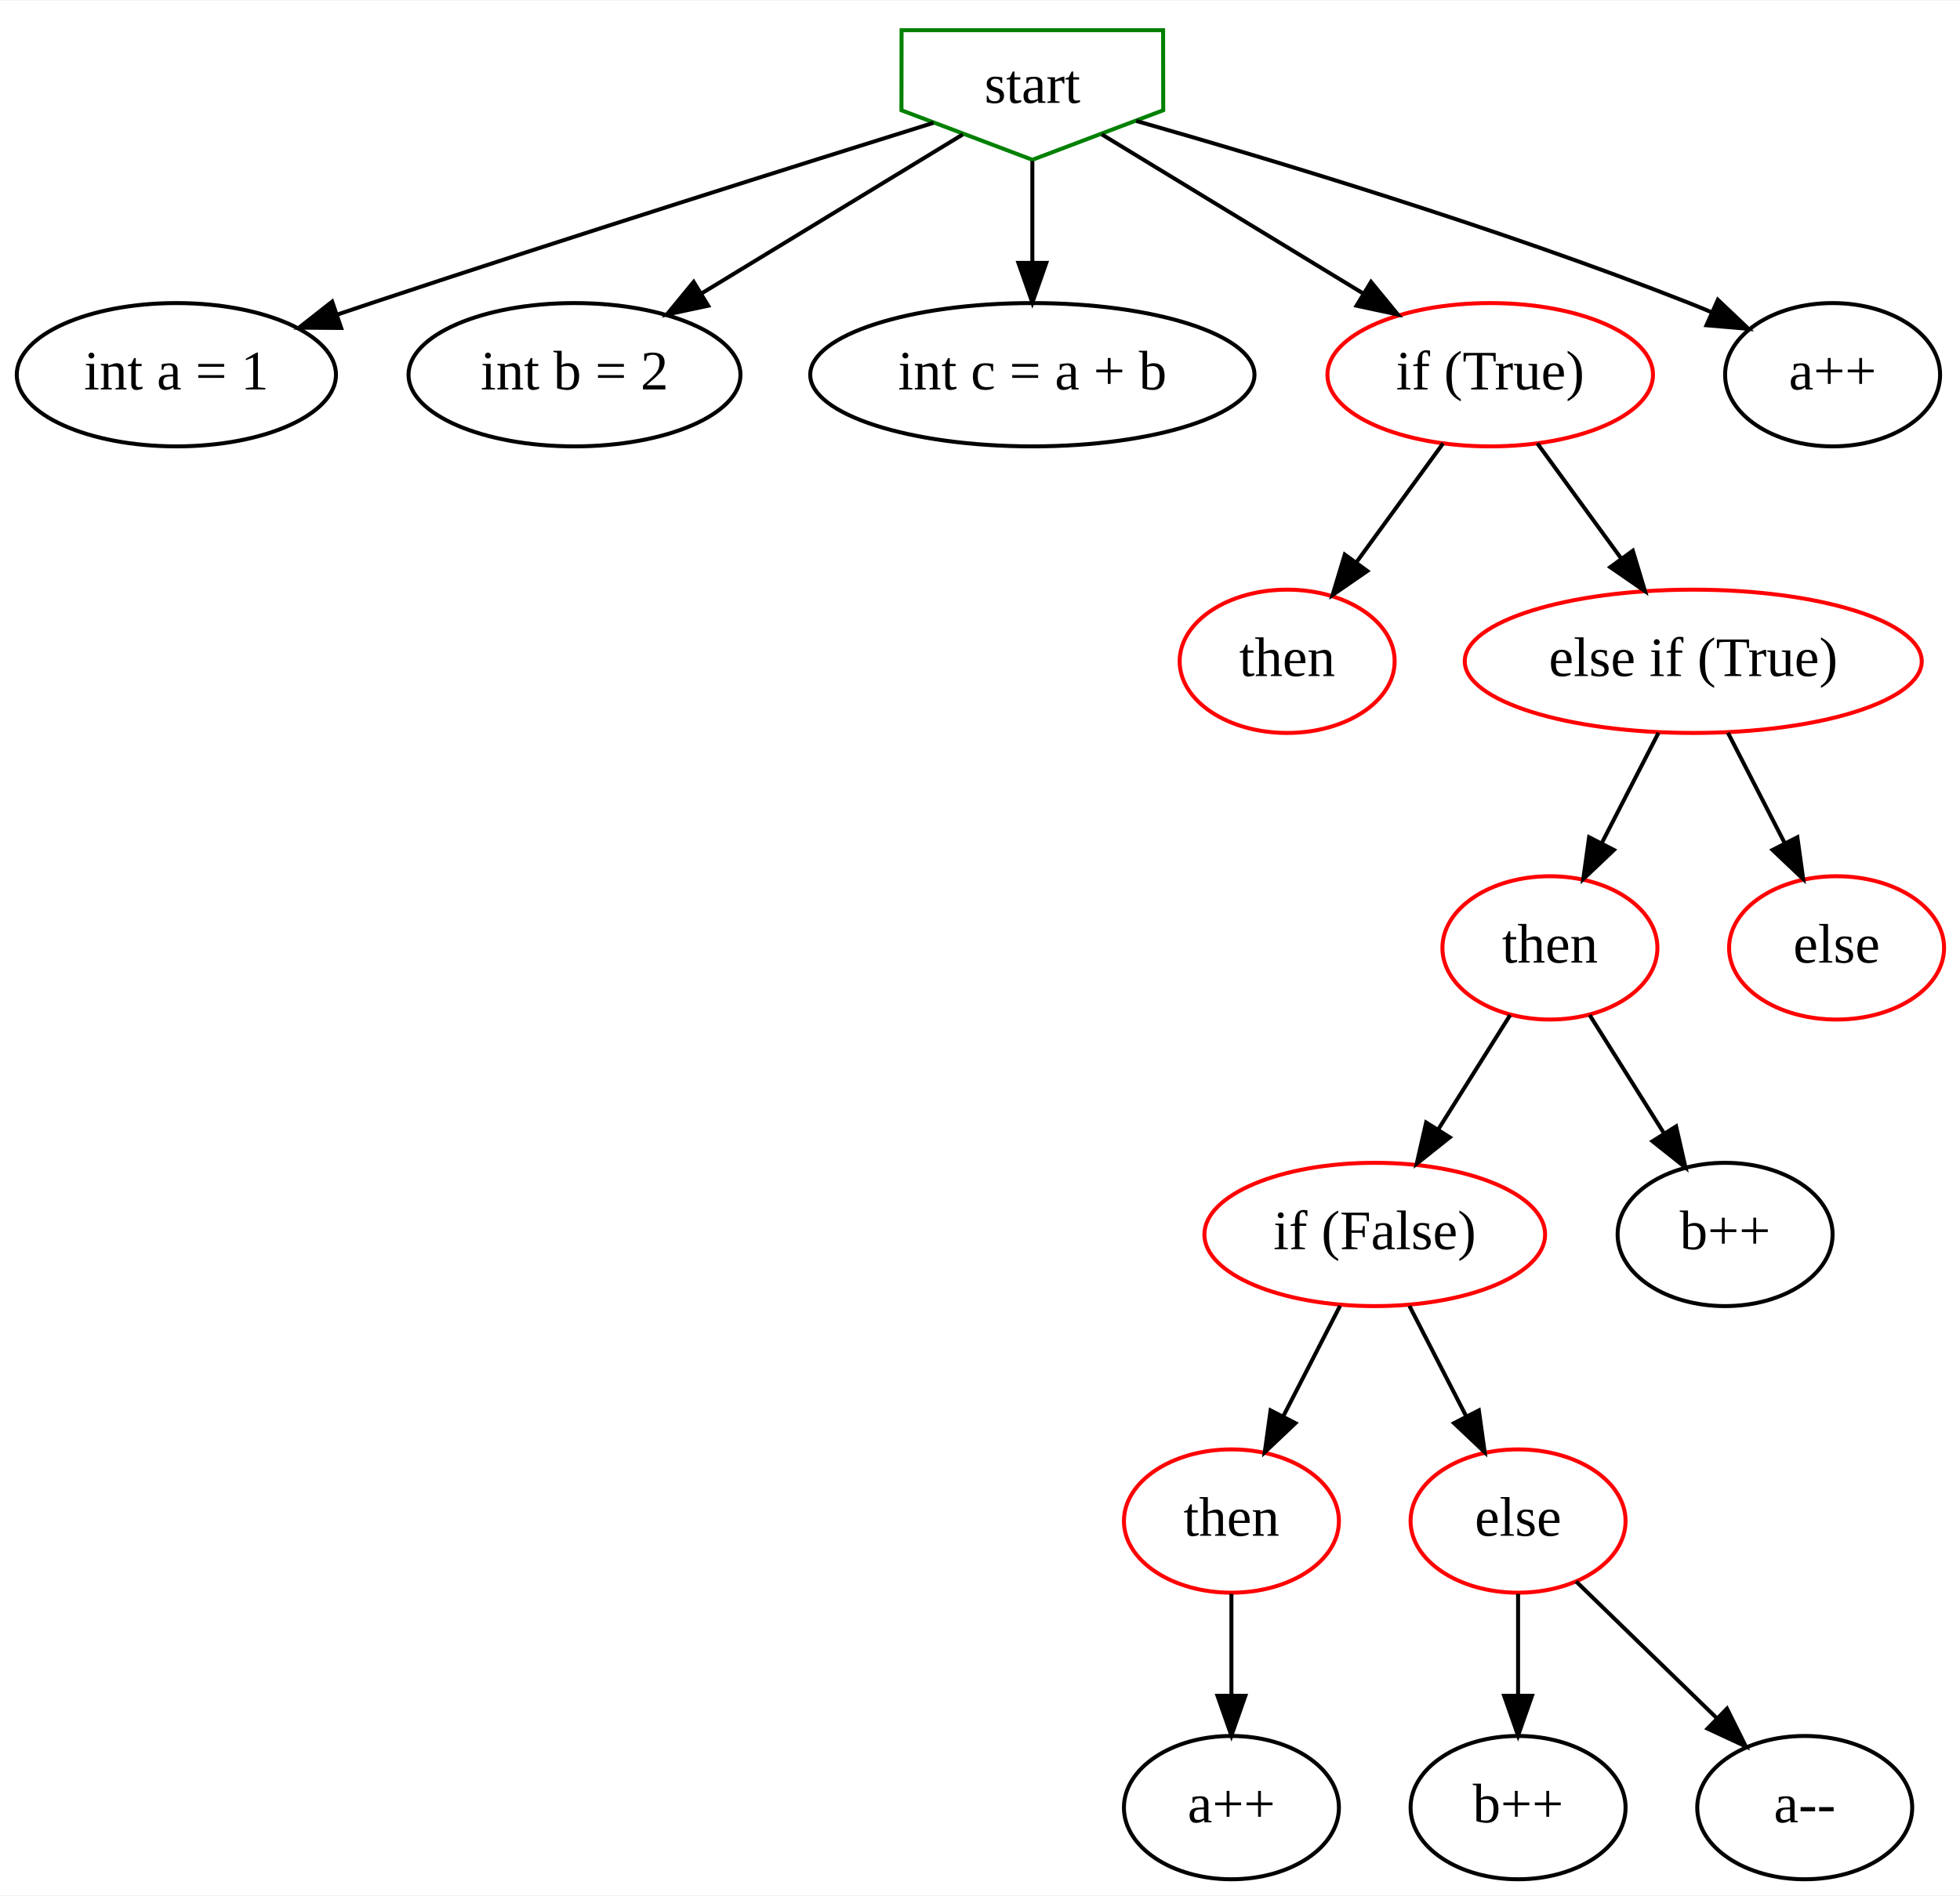
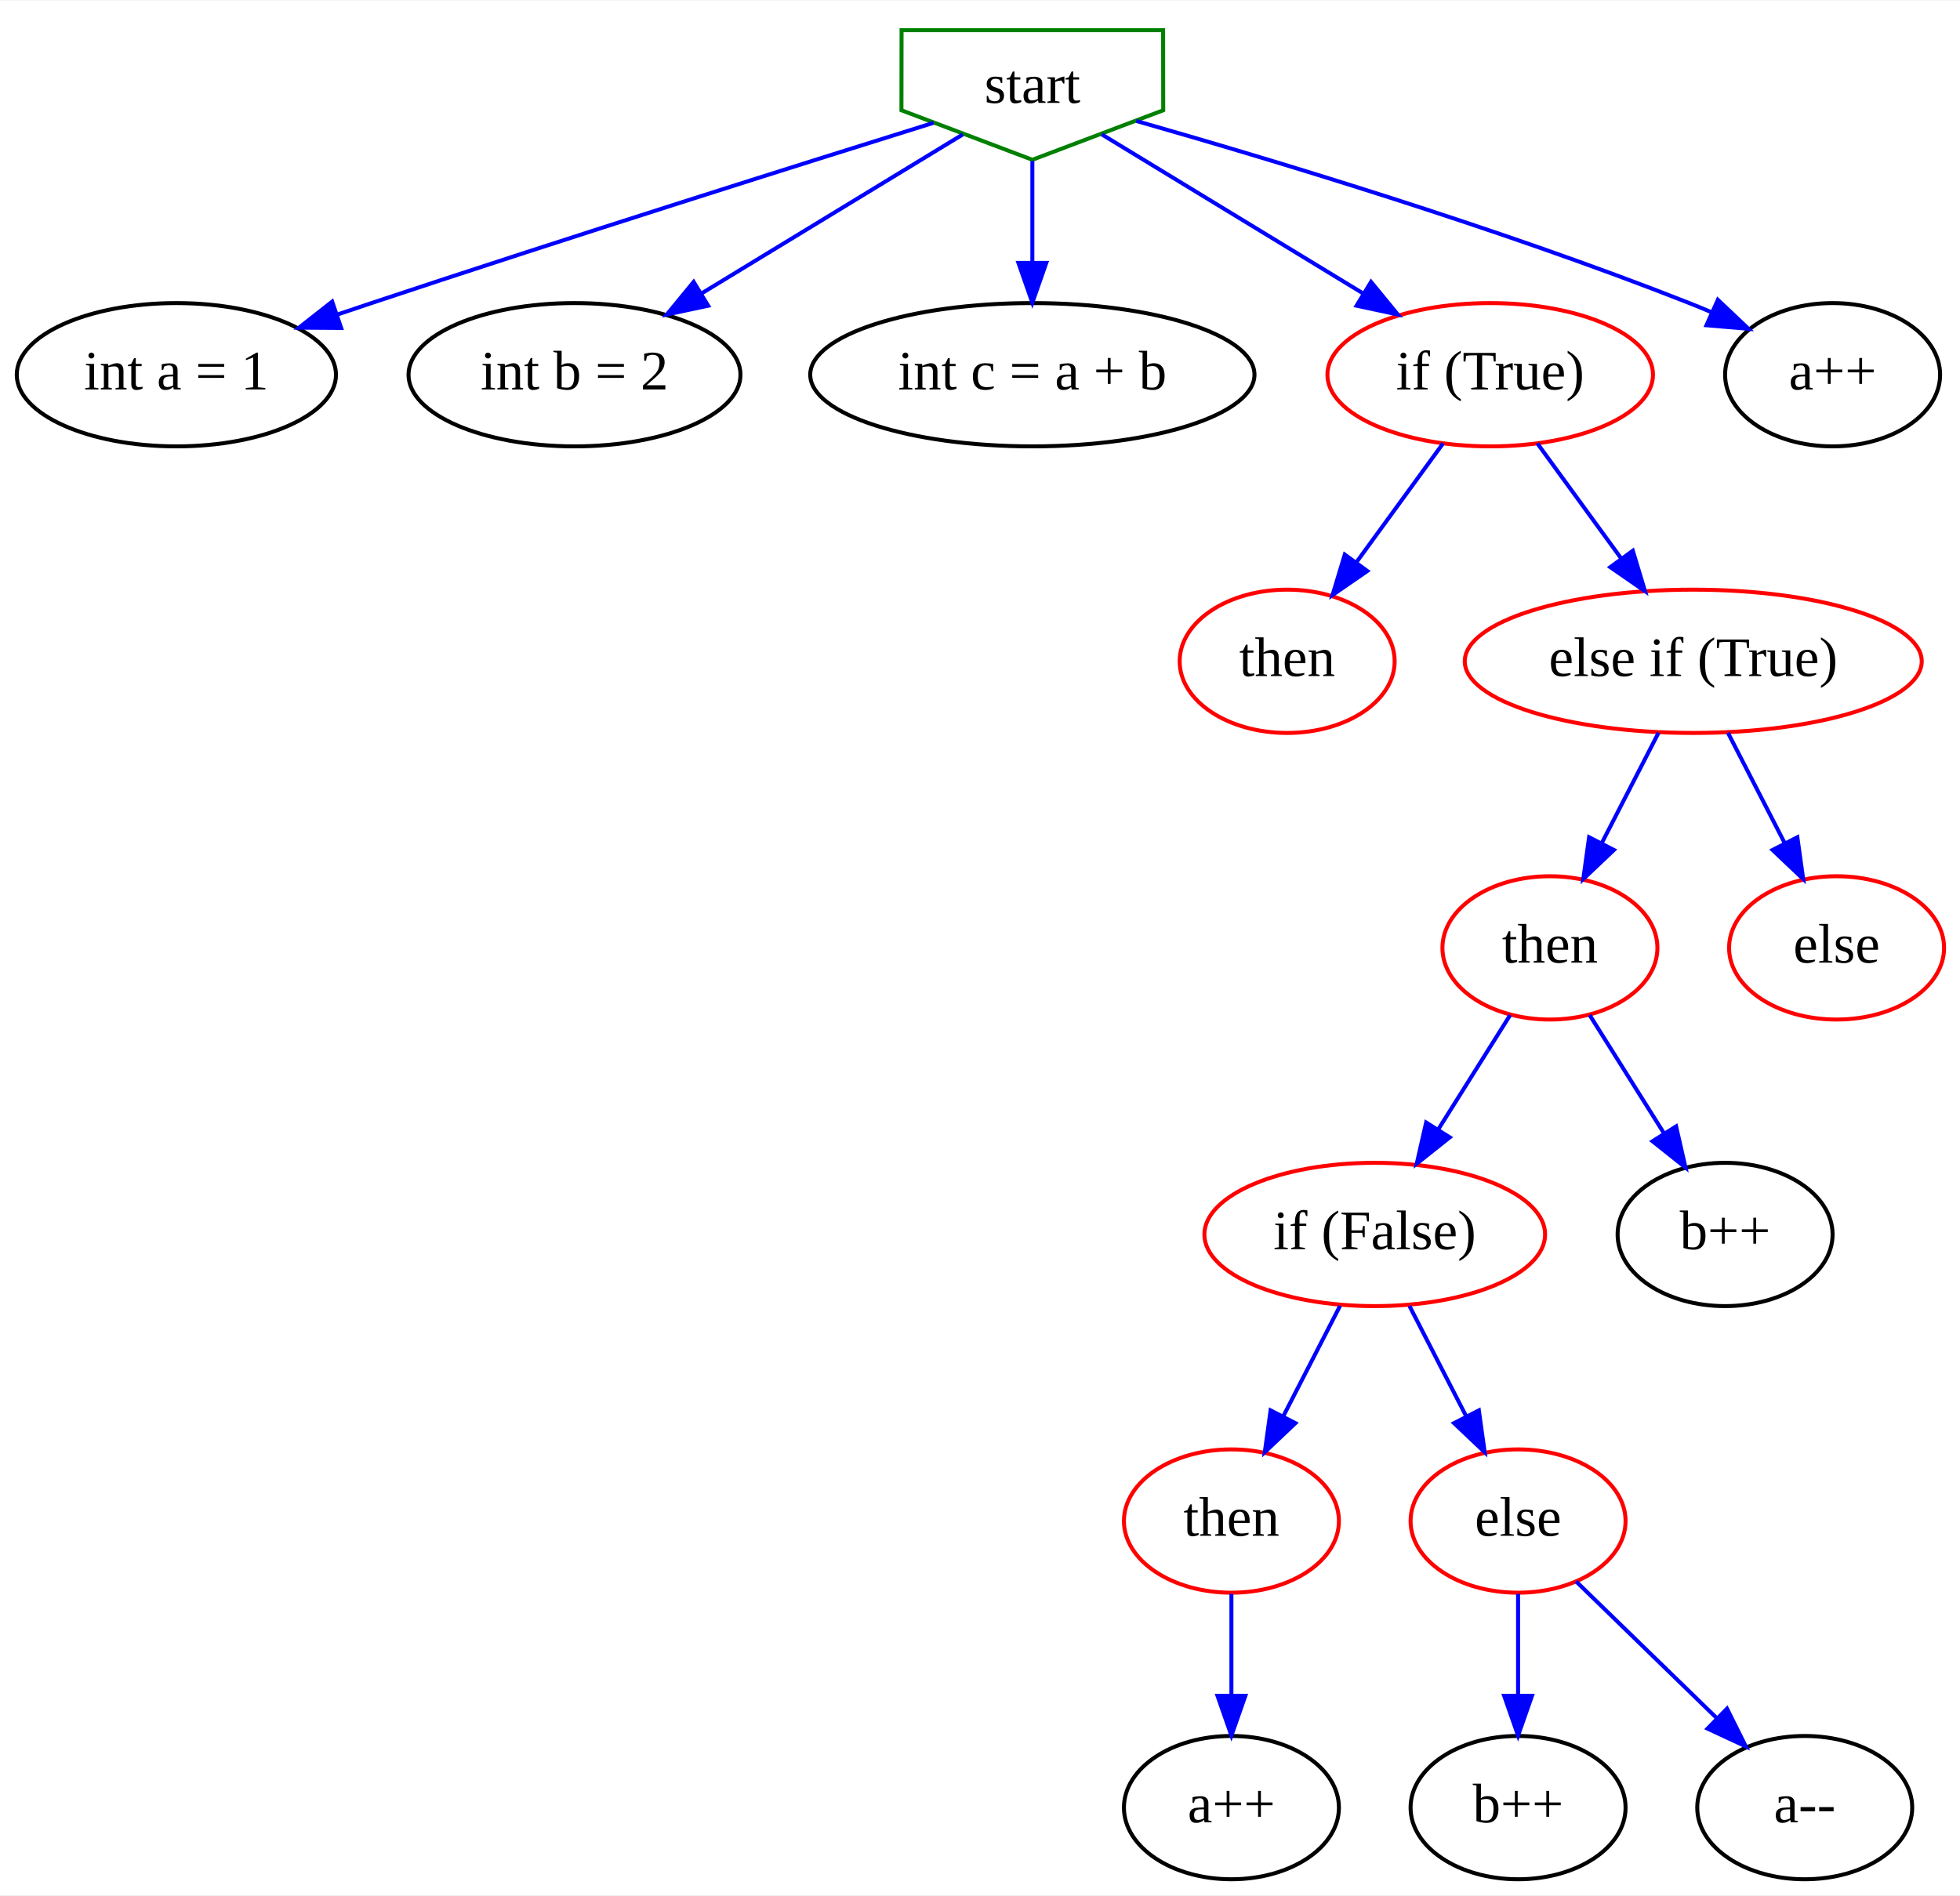
<svg xmlns="http://www.w3.org/2000/svg" width="492pt" height="476pt" viewBox="0.00 0.00 492.30 476.00">
  <g id="graph0" class="graph" transform="scale(1 1) rotate(0) translate(4 472)">
    <polygon fill="white" stroke="transparent" points="-4,4 -4,-472 488.3,-472 488.3,4 -4,4" />
    <g id="node1" class="node">
      <polygon fill="none" stroke="green" points="222.42,-444.44 255.3,-432 288.17,-444.44 288.14,-464.56 222.45,-464.56 222.42,-444.44" />
      <text text-anchor="middle" x="255.3" y="-446.3" font-family="Times New Roman,serif" font-size="14.00">start</text>
    </g>
    <g id="node2" class="node">
      <ellipse fill="none" stroke="black" cx="40.3" cy="-378" rx="40.09" ry="18" />
      <text text-anchor="middle" x="40.3" y="-374.3" font-family="Times New Roman,serif" font-size="14.00">int a = 1</text>
    </g>
    <g id="edge12" class="edge">
-       <path fill="none" stroke="black" d="M230.48,-441.29C197.98,-431.14 139.24,-412.63 89.3,-396 86.53,-395.08 83.69,-394.12 80.82,-393.15" />
-       <polygon fill="black" stroke="black" points="81.69,-389.75 71.1,-389.82 79.43,-396.37 81.69,-389.75" />
+       <path fill="none" stroke="blue" d="M230.48,-441.29C197.98,-431.14 139.24,-412.63 89.3,-396 86.53,-395.08 83.69,-394.12 80.82,-393.15" />
+       <polygon fill="blue" stroke="blue" points="81.69,-389.75 71.1,-389.82 79.43,-396.37 81.69,-389.75" />
    </g>
    <g id="node3" class="node">
      <ellipse fill="none" stroke="black" cx="140.3" cy="-378" rx="41.69" ry="18" />
      <text text-anchor="middle" x="140.3" y="-374.3" font-family="Times New Roman,serif" font-size="14.00">int b = 2</text>
    </g>
    <g id="edge13" class="edge">
-       <path fill="none" stroke="black" d="M237.83,-438.37C220.46,-427.79 193.4,-411.33 172.19,-398.41" />
-       <polygon fill="black" stroke="black" points="173.87,-395.34 163.5,-393.13 170.23,-401.32 173.87,-395.34" />
+       <path fill="none" stroke="blue" d="M237.83,-438.37C220.46,-427.79 193.4,-411.33 172.19,-398.41" />
+       <polygon fill="blue" stroke="blue" points="173.87,-395.34 163.5,-393.13 170.23,-401.32 173.87,-395.34" />
    </g>
    <g id="node4" class="node">
      <ellipse fill="none" stroke="black" cx="255.3" cy="-378" rx="55.79" ry="18" />
      <text text-anchor="middle" x="255.3" y="-374.3" font-family="Times New Roman,serif" font-size="14.00">int c = a + b</text>
    </g>
    <g id="edge14" class="edge">
-       <path fill="none" stroke="black" d="M255.3,-431.7C255.3,-423.98 255.3,-414.71 255.3,-406.11" />
-       <polygon fill="black" stroke="black" points="258.8,-406.1 255.3,-396.1 251.8,-406.1 258.8,-406.1" />
+       <path fill="none" stroke="blue" d="M255.3,-431.7C255.3,-423.98 255.3,-414.71 255.3,-406.11" />
+       <polygon fill="blue" stroke="blue" points="258.8,-406.1 255.3,-396.1 251.8,-406.1 258.8,-406.1" />
    </g>
    <g id="node5" class="node">
      <ellipse fill="none" stroke="red" cx="370.3" cy="-378" rx="40.89" ry="18" />
      <text text-anchor="middle" x="370.3" y="-374.3" font-family="Times New Roman,serif" font-size="14.00">if (True)</text>
    </g>
    <g id="edge15" class="edge">
-       <path fill="none" stroke="black" d="M272.76,-438.37C290.14,-427.79 317.19,-411.33 338.4,-398.41" />
-       <polygon fill="black" stroke="black" points="340.37,-401.32 347.09,-393.13 336.73,-395.34 340.37,-401.32" />
+       <path fill="none" stroke="blue" d="M272.76,-438.37C290.14,-427.79 317.19,-411.33 338.4,-398.41" />
+       <polygon fill="blue" stroke="blue" points="340.37,-401.32 347.09,-393.13 336.73,-395.34 340.37,-401.32" />
    </g>
    <g id="node17" class="node">
      <ellipse fill="none" stroke="black" cx="456.3" cy="-378" rx="27" ry="18" />
      <text text-anchor="middle" x="456.3" y="-374.3" font-family="Times New Roman,serif" font-size="14.00">a++</text>
    </g>
    <g id="edge16" class="edge">
-       <path fill="none" stroke="black" d="M281.39,-441.76C314.22,-432.4 372.16,-415 420.3,-396 422.13,-395.28 424,-394.5 425.88,-393.7" />
-       <polygon fill="black" stroke="black" points="427.48,-396.82 435.18,-389.53 424.62,-390.43 427.48,-396.82" />
+       <path fill="none" stroke="blue" d="M281.39,-441.76C314.22,-432.4 372.16,-415 420.3,-396 422.13,-395.28 424,-394.5 425.88,-393.7" />
+       <polygon fill="blue" stroke="blue" points="427.48,-396.82 435.18,-389.53 424.62,-390.43 427.48,-396.82" />
    </g>
    <g id="node6" class="node">
      <ellipse fill="none" stroke="red" cx="319.3" cy="-306" rx="27" ry="18" />
      <text text-anchor="middle" x="319.3" y="-302.3" font-family="Times New Roman,serif" font-size="14.00">then</text>
    </g>
    <g id="edge1" class="edge">
-       <path fill="none" stroke="black" d="M358.47,-360.76C352,-351.89 343.88,-340.74 336.7,-330.89" />
-       <polygon fill="black" stroke="black" points="339.43,-328.69 330.71,-322.67 333.77,-332.81 339.43,-328.69" />
+       <path fill="none" stroke="blue" d="M358.47,-360.76C352,-351.89 343.88,-340.74 336.7,-330.89" />
+       <polygon fill="blue" stroke="blue" points="339.43,-328.69 330.71,-322.67 333.77,-332.81 339.43,-328.69" />
    </g>
    <g id="node7" class="node">
      <ellipse fill="none" stroke="red" cx="421.3" cy="-306" rx="57.39" ry="18" />
      <text text-anchor="middle" x="421.3" y="-302.3" font-family="Times New Roman,serif" font-size="14.00">else if (True)</text>
    </g>
    <g id="edge2" class="edge">
-       <path fill="none" stroke="black" d="M382.13,-360.76C388.41,-352.14 396.26,-341.36 403.28,-331.73" />
-       <polygon fill="black" stroke="black" points="406.12,-333.78 409.18,-323.63 400.46,-329.65 406.12,-333.78" />
+       <path fill="none" stroke="blue" d="M382.13,-360.76C388.41,-352.14 396.26,-341.36 403.28,-331.73" />
+       <polygon fill="blue" stroke="blue" points="406.12,-333.78 409.18,-323.63 400.46,-329.65 406.12,-333.78" />
    </g>
    <g id="node8" class="node">
      <ellipse fill="none" stroke="red" cx="385.3" cy="-234" rx="27" ry="18" />
      <text text-anchor="middle" x="385.3" y="-230.3" font-family="Times New Roman,serif" font-size="14.00">then</text>
    </g>
    <g id="edge3" class="edge">
-       <path fill="none" stroke="black" d="M412.58,-288.05C408.32,-279.77 403.1,-269.62 398.37,-260.42" />
-       <polygon fill="black" stroke="black" points="401.37,-258.6 393.68,-251.31 395.14,-261.8 401.37,-258.6" />
+       <path fill="none" stroke="blue" d="M412.58,-288.05C408.32,-279.77 403.1,-269.62 398.37,-260.42" />
+       <polygon fill="blue" stroke="blue" points="401.37,-258.6 393.68,-251.31 395.14,-261.8 401.37,-258.6" />
    </g>
    <g id="node16" class="node">
      <ellipse fill="none" stroke="red" cx="457.3" cy="-234" rx="27" ry="18" />
      <text text-anchor="middle" x="457.3" y="-230.3" font-family="Times New Roman,serif" font-size="14.00">else</text>
    </g>
    <g id="edge11" class="edge">
-       <path fill="none" stroke="black" d="M430.01,-288.05C434.27,-279.77 439.49,-269.62 444.22,-260.42" />
-       <polygon fill="black" stroke="black" points="447.45,-261.8 448.91,-251.31 441.22,-258.6 447.45,-261.8" />
+       <path fill="none" stroke="blue" d="M430.01,-288.05C434.27,-279.77 439.49,-269.62 444.22,-260.42" />
+       <polygon fill="blue" stroke="blue" points="447.45,-261.8 448.91,-251.31 441.22,-258.6 447.45,-261.8" />
    </g>
    <g id="node9" class="node">
      <ellipse fill="none" stroke="red" cx="341.3" cy="-162" rx="42.79" ry="18" />
      <text text-anchor="middle" x="341.3" y="-158.3" font-family="Times New Roman,serif" font-size="14.00">if (False)</text>
    </g>
    <g id="edge9" class="edge">
-       <path fill="none" stroke="black" d="M375.31,-217.12C370.01,-208.68 363.36,-198.1 357.35,-188.55" />
-       <polygon fill="black" stroke="black" points="360.14,-186.4 351.85,-179.8 354.21,-190.13 360.14,-186.4" />
+       <path fill="none" stroke="blue" d="M375.31,-217.12C370.01,-208.68 363.36,-198.1 357.35,-188.55" />
+       <polygon fill="blue" stroke="blue" points="360.14,-186.4 351.85,-179.8 354.21,-190.13 360.14,-186.4" />
    </g>
    <g id="node15" class="node">
      <ellipse fill="none" stroke="black" cx="429.3" cy="-162" rx="27" ry="18" />
      <text text-anchor="middle" x="429.3" y="-158.3" font-family="Times New Roman,serif" font-size="14.00">b++</text>
    </g>
    <g id="edge10" class="edge">
-       <path fill="none" stroke="black" d="M395.28,-217.12C400.79,-208.34 407.76,-197.26 413.95,-187.42" />
-       <polygon fill="black" stroke="black" points="416.99,-189.15 419.35,-178.82 411.07,-185.42 416.99,-189.15" />
+       <path fill="none" stroke="blue" d="M395.28,-217.12C400.79,-208.34 407.76,-197.26 413.95,-187.42" />
+       <polygon fill="blue" stroke="blue" points="416.99,-189.15 419.35,-178.82 411.07,-185.42 416.99,-189.15" />
    </g>
    <g id="node10" class="node">
      <ellipse fill="none" stroke="red" cx="305.3" cy="-90" rx="27" ry="18" />
      <text text-anchor="middle" x="305.3" y="-86.3" font-family="Times New Roman,serif" font-size="14.00">then</text>
    </g>
    <g id="edge4" class="edge">
-       <path fill="none" stroke="black" d="M332.58,-144.05C328.32,-135.77 323.1,-125.62 318.37,-116.42" />
-       <polygon fill="black" stroke="black" points="321.37,-114.6 313.68,-107.31 315.14,-117.8 321.37,-114.6" />
+       <path fill="none" stroke="blue" d="M332.58,-144.05C328.32,-135.77 323.1,-125.62 318.37,-116.42" />
+       <polygon fill="blue" stroke="blue" points="321.37,-114.6 313.68,-107.31 315.14,-117.8 321.37,-114.6" />
    </g>
    <g id="node12" class="node">
      <ellipse fill="none" stroke="red" cx="377.3" cy="-90" rx="27" ry="18" />
      <text text-anchor="middle" x="377.3" y="-86.3" font-family="Times New Roman,serif" font-size="14.00">else</text>
    </g>
    <g id="edge6" class="edge">
-       <path fill="none" stroke="black" d="M350.01,-144.05C354.27,-135.77 359.49,-125.62 364.22,-116.42" />
-       <polygon fill="black" stroke="black" points="367.45,-117.8 368.91,-107.31 361.22,-114.6 367.45,-117.8" />
+       <path fill="none" stroke="blue" d="M350.01,-144.05C354.27,-135.77 359.49,-125.62 364.22,-116.42" />
+       <polygon fill="blue" stroke="blue" points="367.45,-117.8 368.91,-107.31 361.22,-114.6 367.45,-117.8" />
    </g>
    <g id="node11" class="node">
      <ellipse fill="none" stroke="black" cx="305.3" cy="-18" rx="27" ry="18" />
      <text text-anchor="middle" x="305.3" y="-14.3" font-family="Times New Roman,serif" font-size="14.00">a++</text>
    </g>
    <g id="edge5" class="edge">
-       <path fill="none" stroke="black" d="M305.3,-71.7C305.3,-63.98 305.3,-54.71 305.3,-46.11" />
-       <polygon fill="black" stroke="black" points="308.8,-46.1 305.3,-36.1 301.8,-46.1 308.8,-46.1" />
+       <path fill="none" stroke="blue" d="M305.3,-71.7C305.3,-63.98 305.3,-54.71 305.3,-46.11" />
+       <polygon fill="blue" stroke="blue" points="308.8,-46.1 305.3,-36.1 301.8,-46.1 308.8,-46.1" />
    </g>
    <g id="node13" class="node">
      <ellipse fill="none" stroke="black" cx="377.3" cy="-18" rx="27" ry="18" />
      <text text-anchor="middle" x="377.3" y="-14.3" font-family="Times New Roman,serif" font-size="14.00">b++</text>
    </g>
    <g id="edge7" class="edge">
-       <path fill="none" stroke="black" d="M377.3,-71.7C377.3,-63.98 377.3,-54.71 377.3,-46.11" />
-       <polygon fill="black" stroke="black" points="380.8,-46.1 377.3,-36.1 373.8,-46.1 380.8,-46.1" />
+       <path fill="none" stroke="blue" d="M377.3,-71.7C377.3,-63.98 377.3,-54.71 377.3,-46.11" />
+       <polygon fill="blue" stroke="blue" points="380.8,-46.1 377.3,-36.1 373.8,-46.1 380.8,-46.1" />
    </g>
    <g id="node14" class="node">
      <ellipse fill="none" stroke="black" cx="449.3" cy="-18" rx="27" ry="18" />
      <text text-anchor="middle" x="449.3" y="-14.3" font-family="Times New Roman,serif" font-size="14.00">a--</text>
    </g>
    <g id="edge8" class="edge">
-       <path fill="none" stroke="black" d="M391.87,-74.83C402.05,-64.94 415.82,-51.55 427.33,-40.36" />
-       <polygon fill="black" stroke="black" points="429.77,-42.87 434.5,-33.38 424.89,-37.85 429.77,-42.87" />
+       <path fill="none" stroke="blue" d="M391.87,-74.83C402.05,-64.94 415.82,-51.55 427.33,-40.36" />
+       <polygon fill="blue" stroke="blue" points="429.77,-42.87 434.5,-33.38 424.89,-37.85 429.77,-42.87" />
    </g>
  </g>
</svg>
